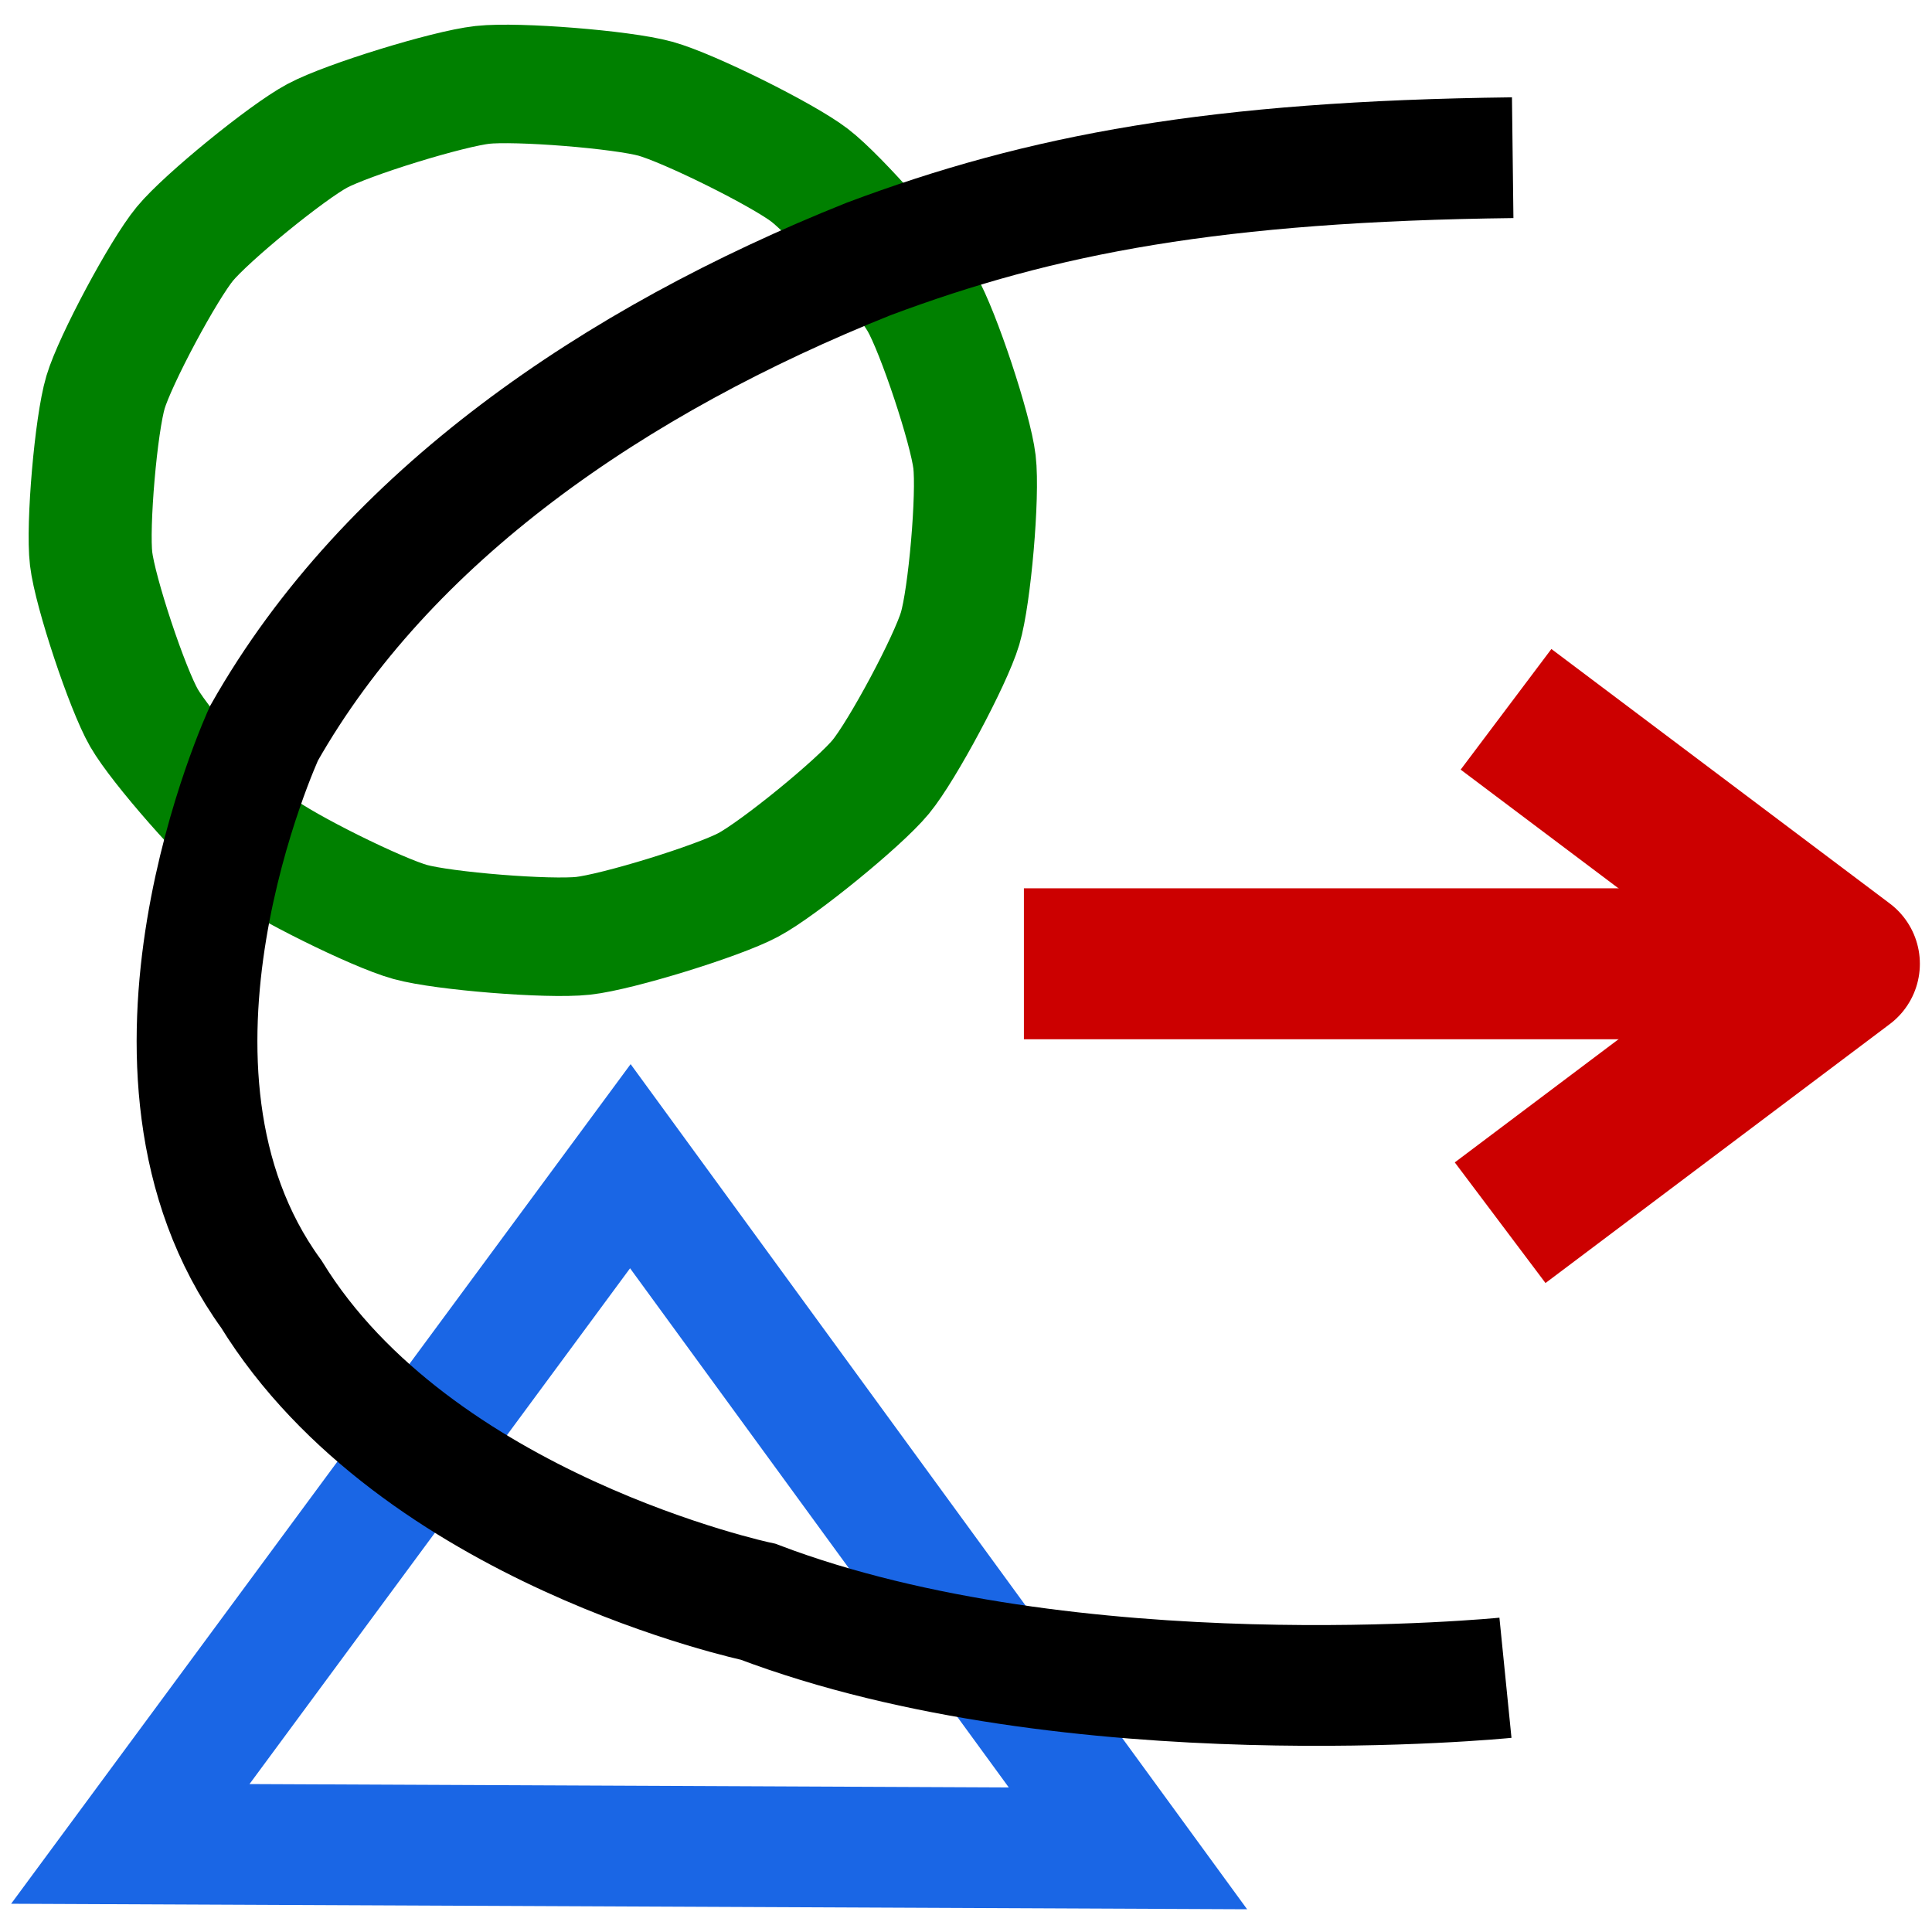
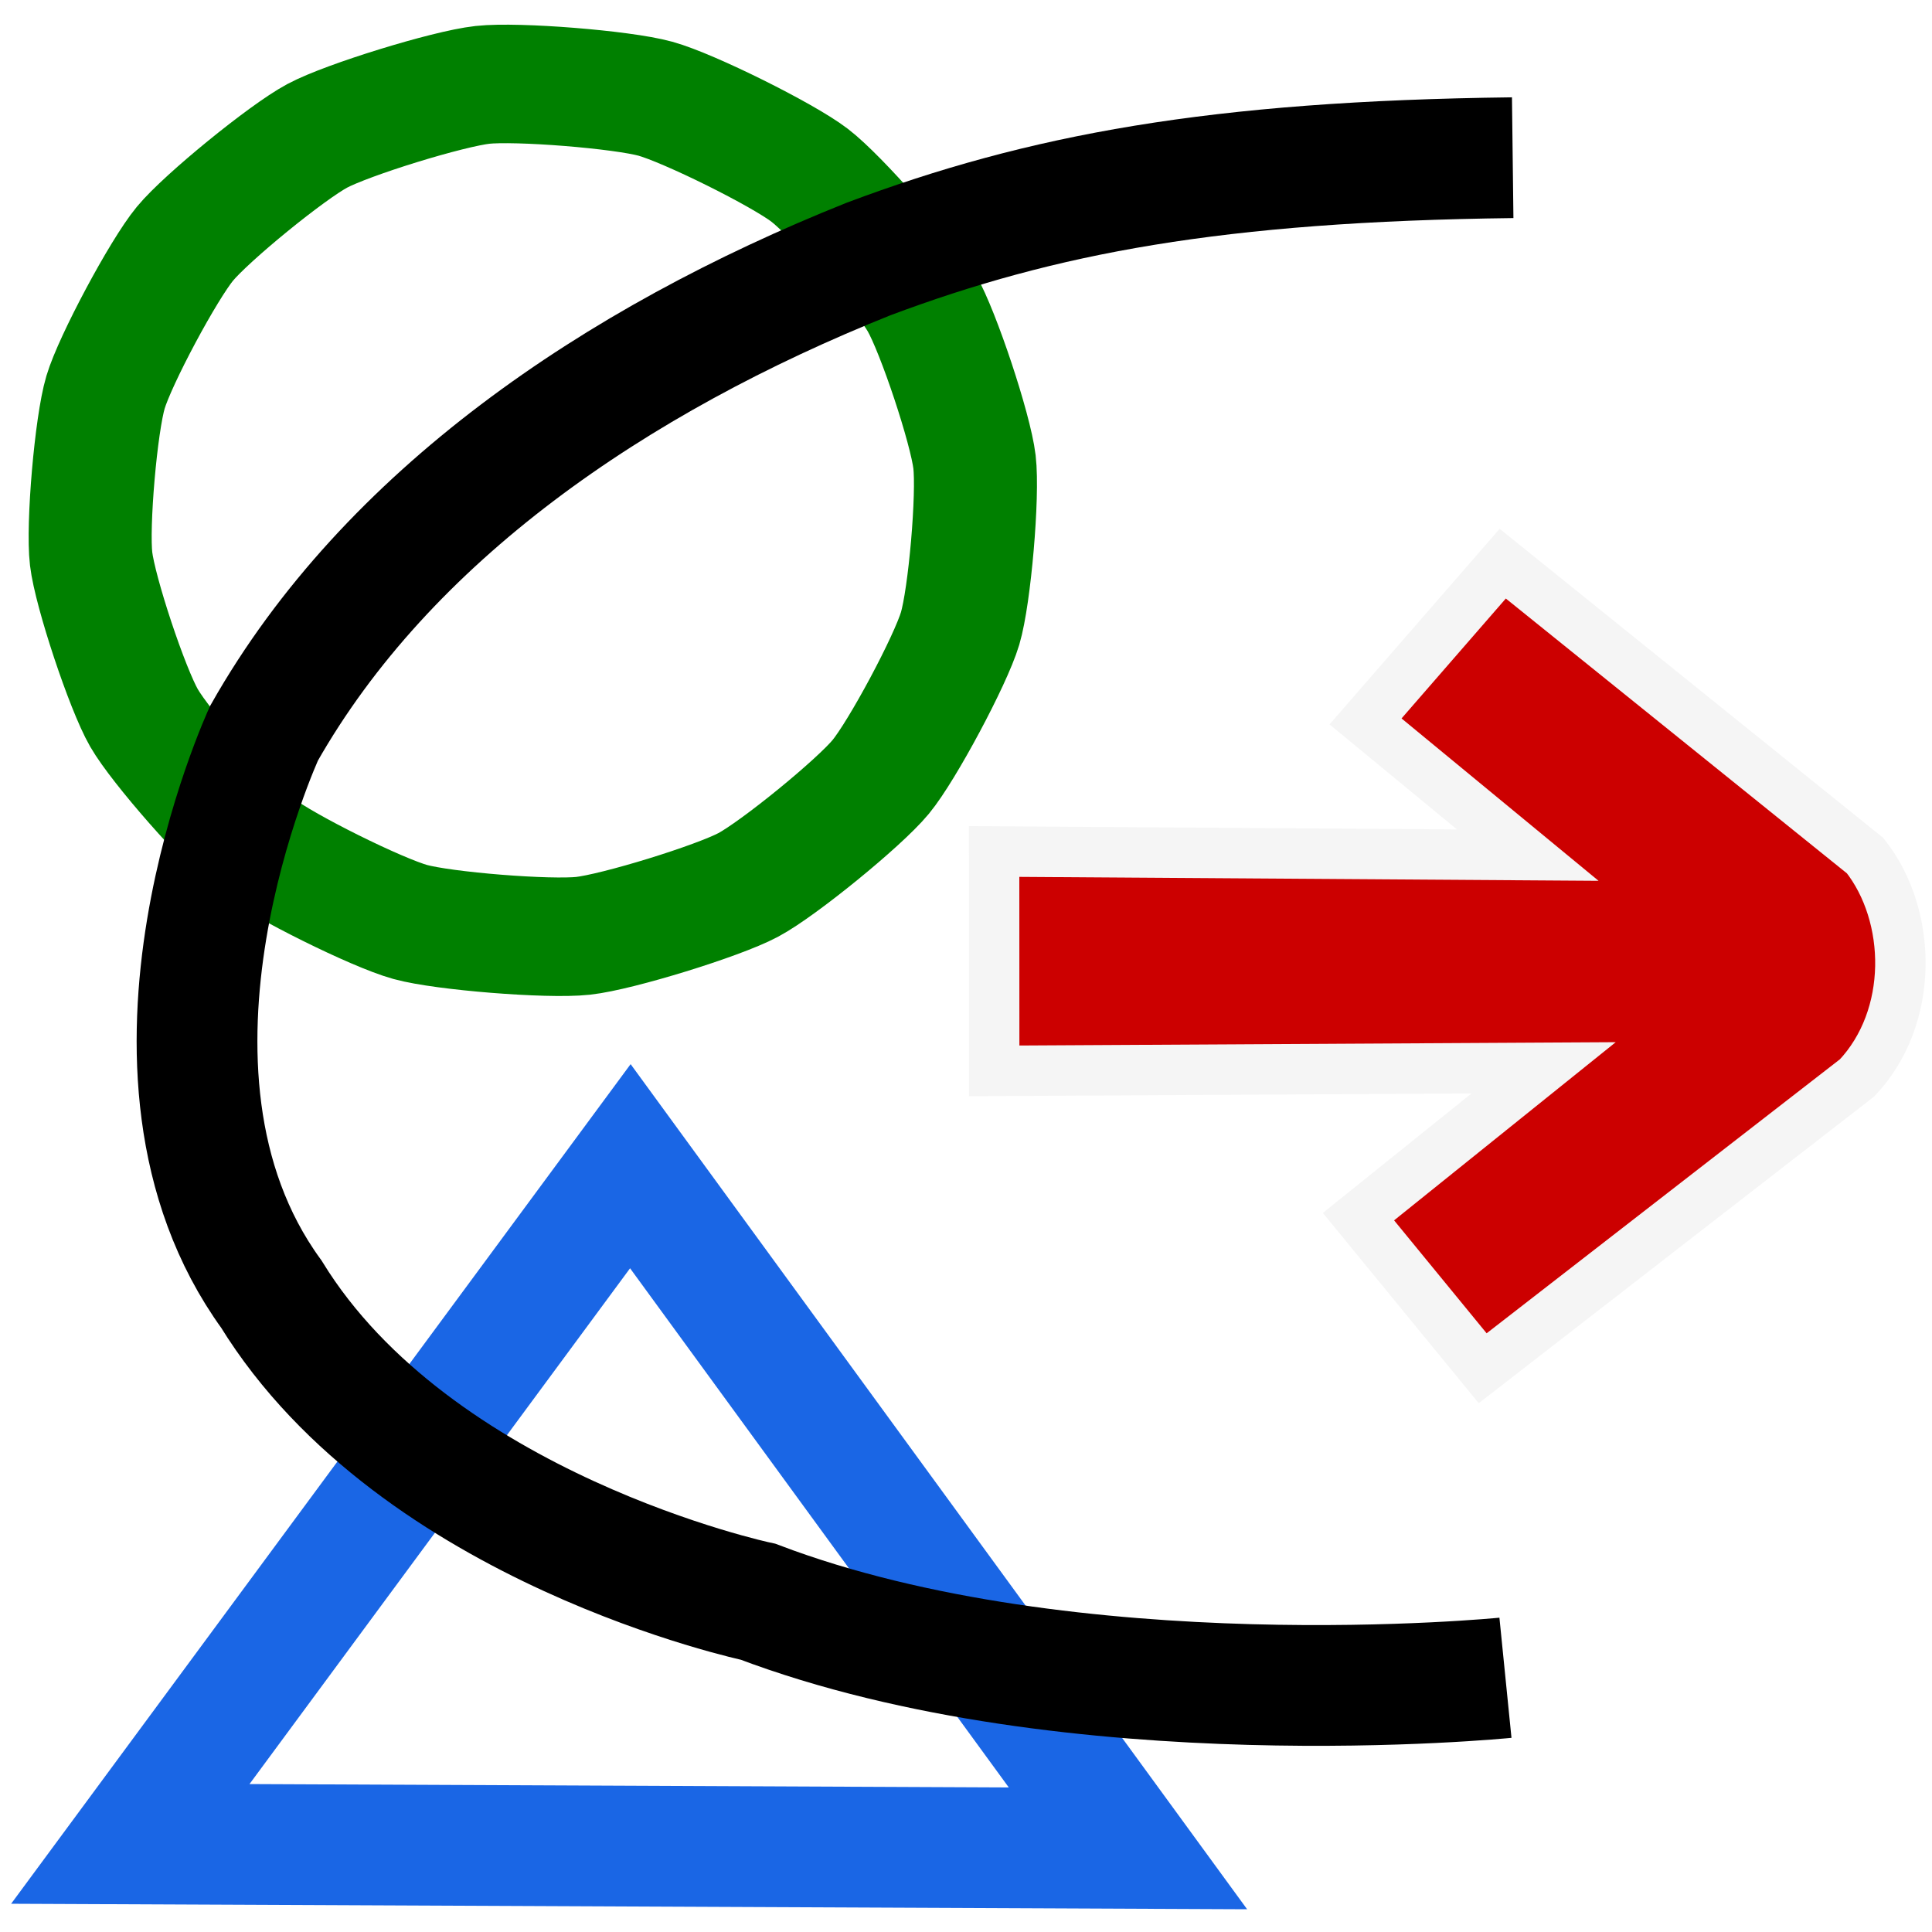
<svg xmlns="http://www.w3.org/2000/svg" version="1.1" viewBox="0 0 64 64" xml:space="preserve" id="svg1659">
  <defs id="defs1663" />
  <g id="layer2">
    <path style="opacity:1;fill:none;fill-opacity:1;stroke:#008000;stroke-width:6.806;stroke-linecap:round;stroke-linejoin:round;stroke-miterlimit:4;stroke-dasharray:none;stroke-opacity:1" id="path2519" d="m 46.677,42.424 c -1.195,1.502 -5.646,5.269 -7.324,6.199 -1.679,0.93 -7.232,2.707 -9.139,2.925 -1.907,0.217 -7.718,-0.266 -9.563,-0.795 -1.845,-0.529 -7.028,-3.2 -8.53,-4.394 C 10.619,45.164 6.852,40.713 5.922,39.034 4.992,37.356 3.214,31.802 2.997,29.895 2.78,27.988 3.264,22.177 3.793,20.333 4.322,18.488 6.992,13.304 8.187,11.802 9.382,10.3 13.833,6.533 15.511,5.603 17.19,4.673 22.744,2.895 24.65,2.678 c 1.907,-0.217 7.718,0.266 9.563,0.795 1.845,0.529 7.028,3.2 8.53,4.394 1.502,1.195 5.269,5.646 6.199,7.324 0.93,1.679 2.707,7.232 2.925,9.139 0.217,1.907 -0.266,7.718 -0.795,9.563 -0.529,1.845 -3.2,7.028 -4.394,8.53 z" transform="matrix(0.5987906,0,0,0.5768155,1.224037,1.266571)" />
-     <g id="arrow" style="stroke:#cc0000;stroke-width:5;stroke-linejoin:round;stroke-miterlimit:4;stroke-dasharray:none;stroke-opacity:1" transform="translate(3.296128,0.101881)">
-       <path style="fill:none;fill-opacity:1;stroke:#cc0000;stroke-width:5;stroke-linejoin:round;stroke-miterlimit:4;stroke-dasharray:none;stroke-opacity:1" d="m 46.398,40.402 11.404,-8.577 -11.209,-8.43" id="path1484" />
-       <path style="fill:none;stroke:#cc0000;stroke-width:5;stroke-linejoin:round;stroke-miterlimit:4;stroke-dasharray:none;stroke-opacity:1" d="M 57.802,31.825 H 30.622" id="path1706" />
-     </g>
    <path style="fill:none;stroke:#1a66e5;stroke-width:4;stroke-linecap:butt;stroke-linejoin:miter;stroke-miterlimit:4;stroke-dasharray:none;stroke-opacity:1" d="M 4.317,61.082 20.881,38.632 37.365,61.229 Z" id="path851" />
    <path style="fill:none;stroke:#000000;stroke-width:4;stroke-linecap:butt;stroke-linejoin:miter;stroke-miterlimit:4;stroke-dasharray:none;stroke-opacity:1" d="M 50.11,5.224 C 40.279,5.343 34.524,6.422 28.77,8.58 20.377,11.937 12.824,17.093 8.748,24.286 c 0,0 -5.155,11.15 0.24,18.583 4.796,7.793 16.125,10.191 16.125,10.191 10.43,3.956 24.757,2.518 24.757,2.518" id="path853" />
+     <path style="fill:#cc0000;fill-opacity:1;stroke:#f5f5f5;stroke-width:1.67;stroke-linecap:butt;stroke-linejoin:miter;stroke-miterlimit:4;stroke-dasharray:none;stroke-opacity:1" d="m 49.78,18.672 12.005,9.673 c 1.57,1.986 1.631,5.355 -0.267,7.361 l -12.402,9.619 -4.115,-5.022 6.134,-4.931 -18.201,0.102 -0.003,-7.267 17.678,0.12 -5.374,-4.429 z" id="path940" />
  </g>
</svg>
